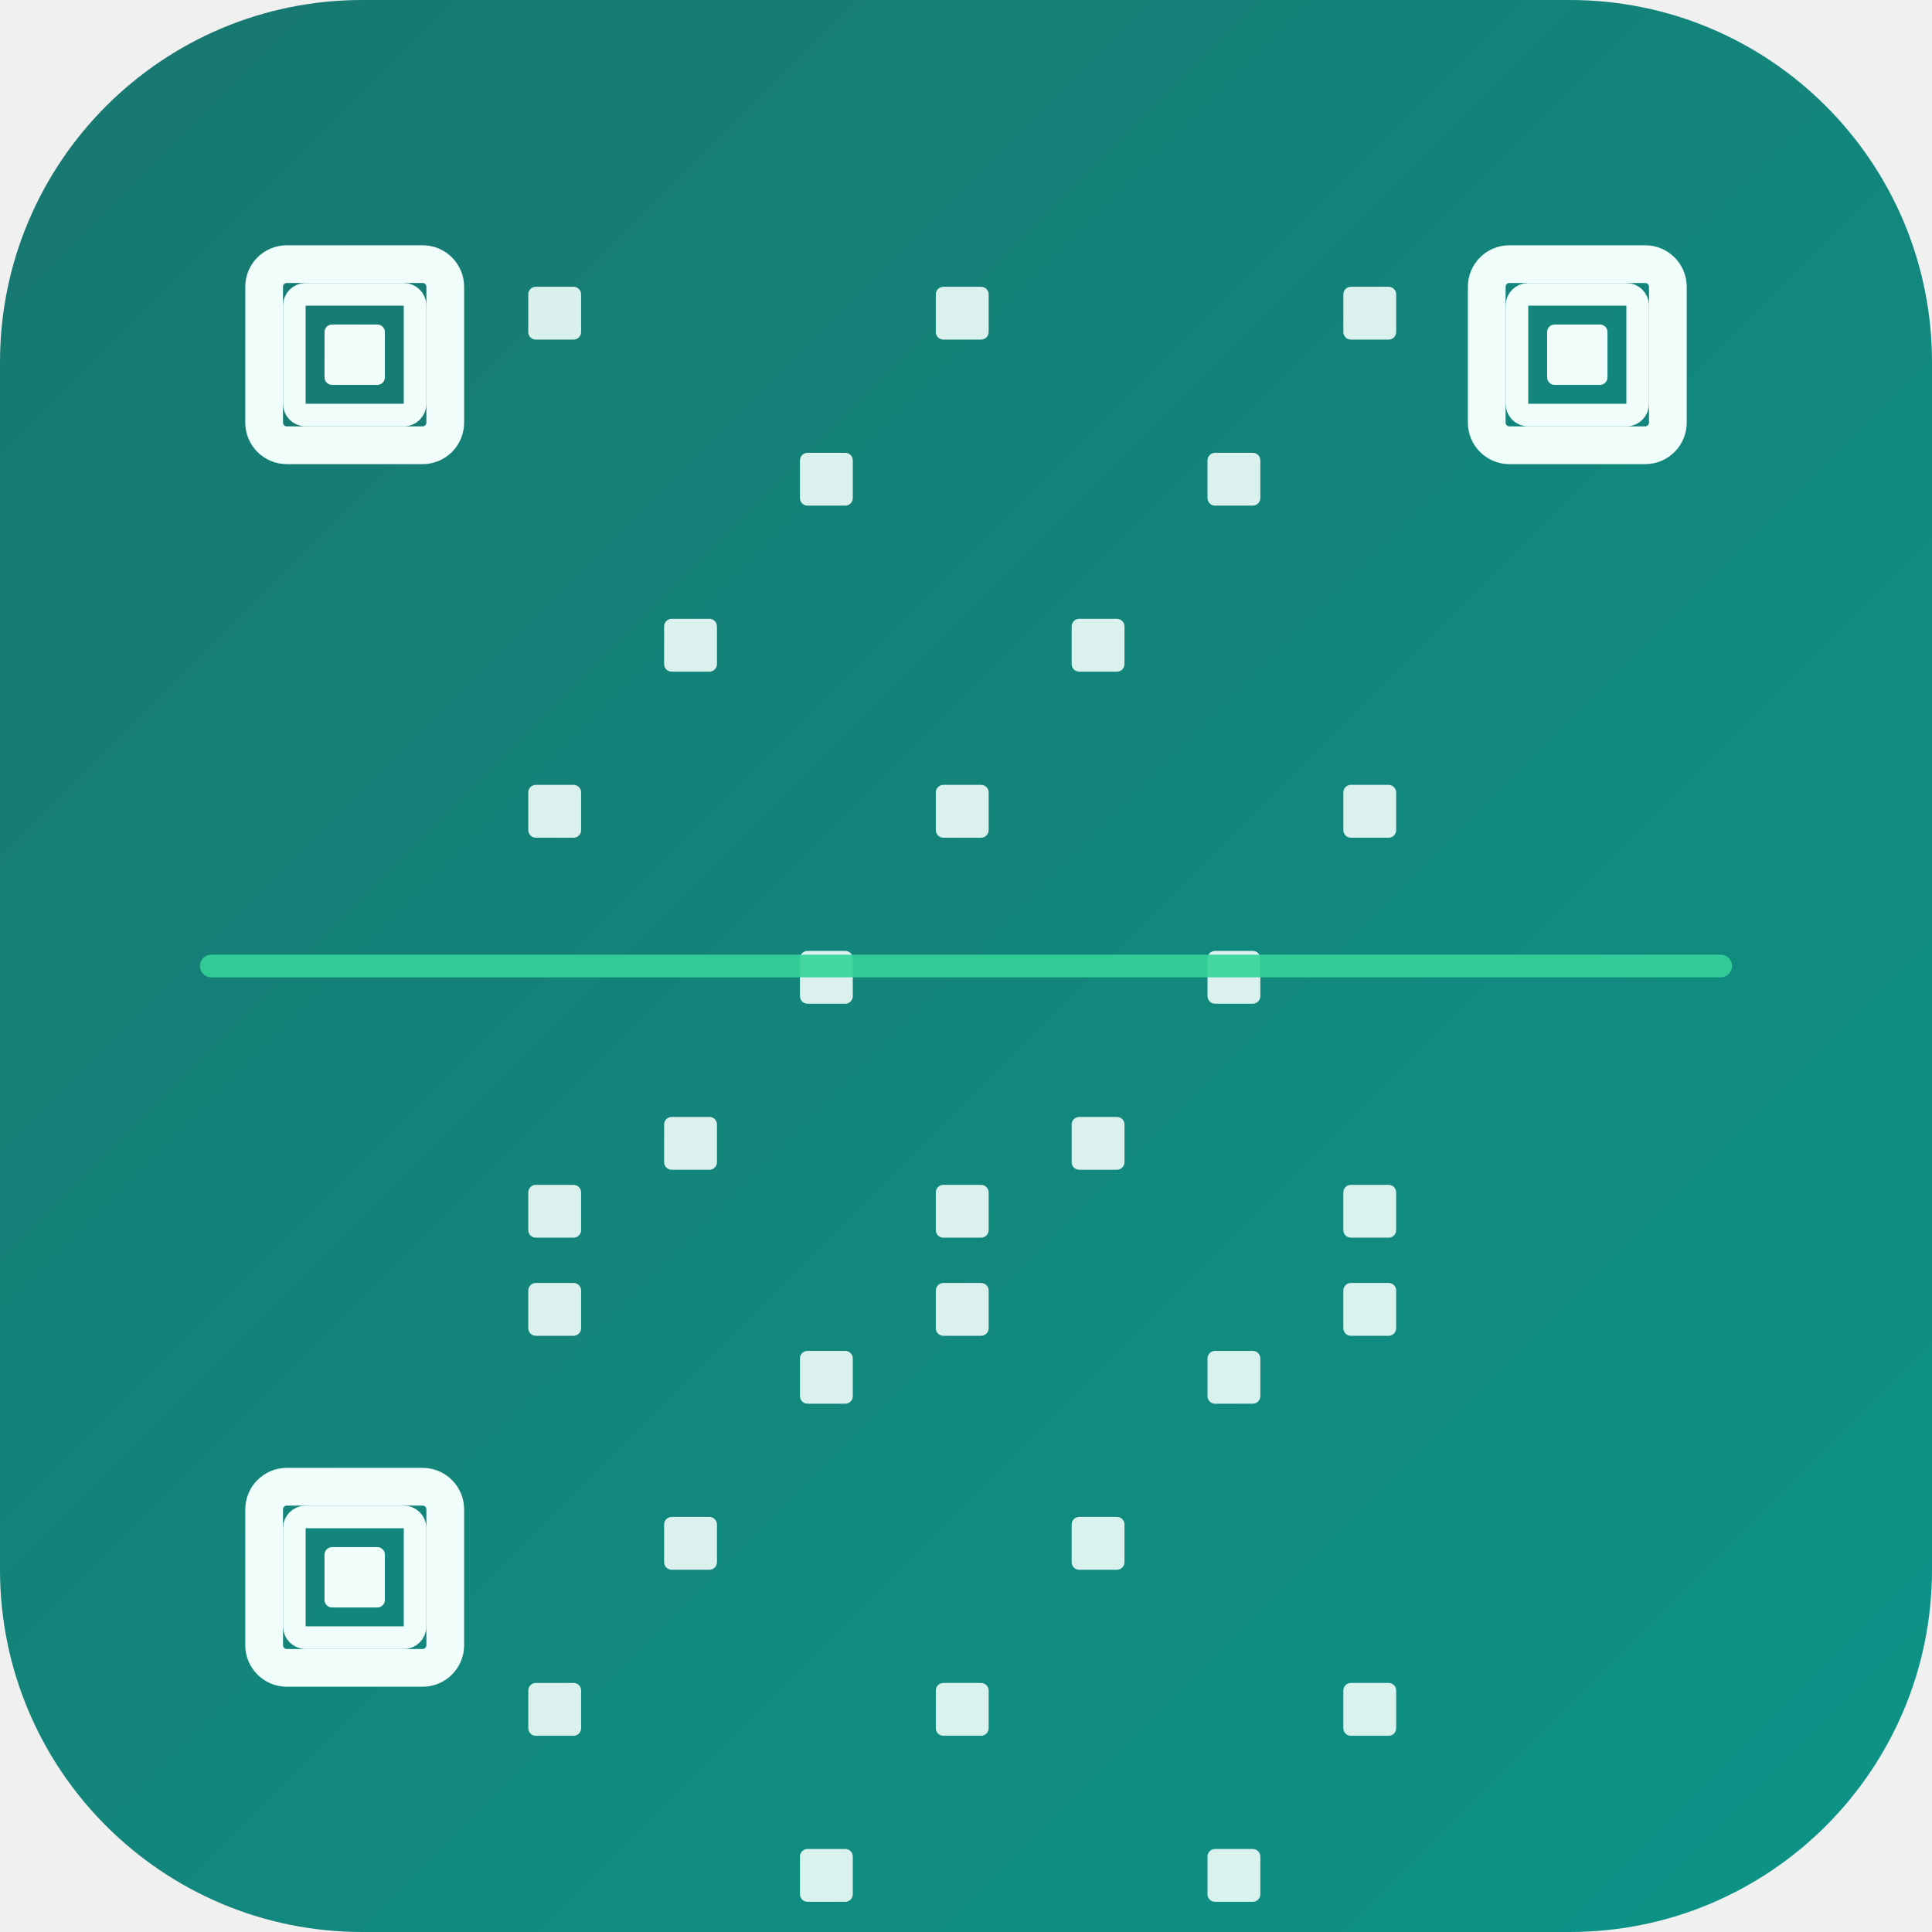
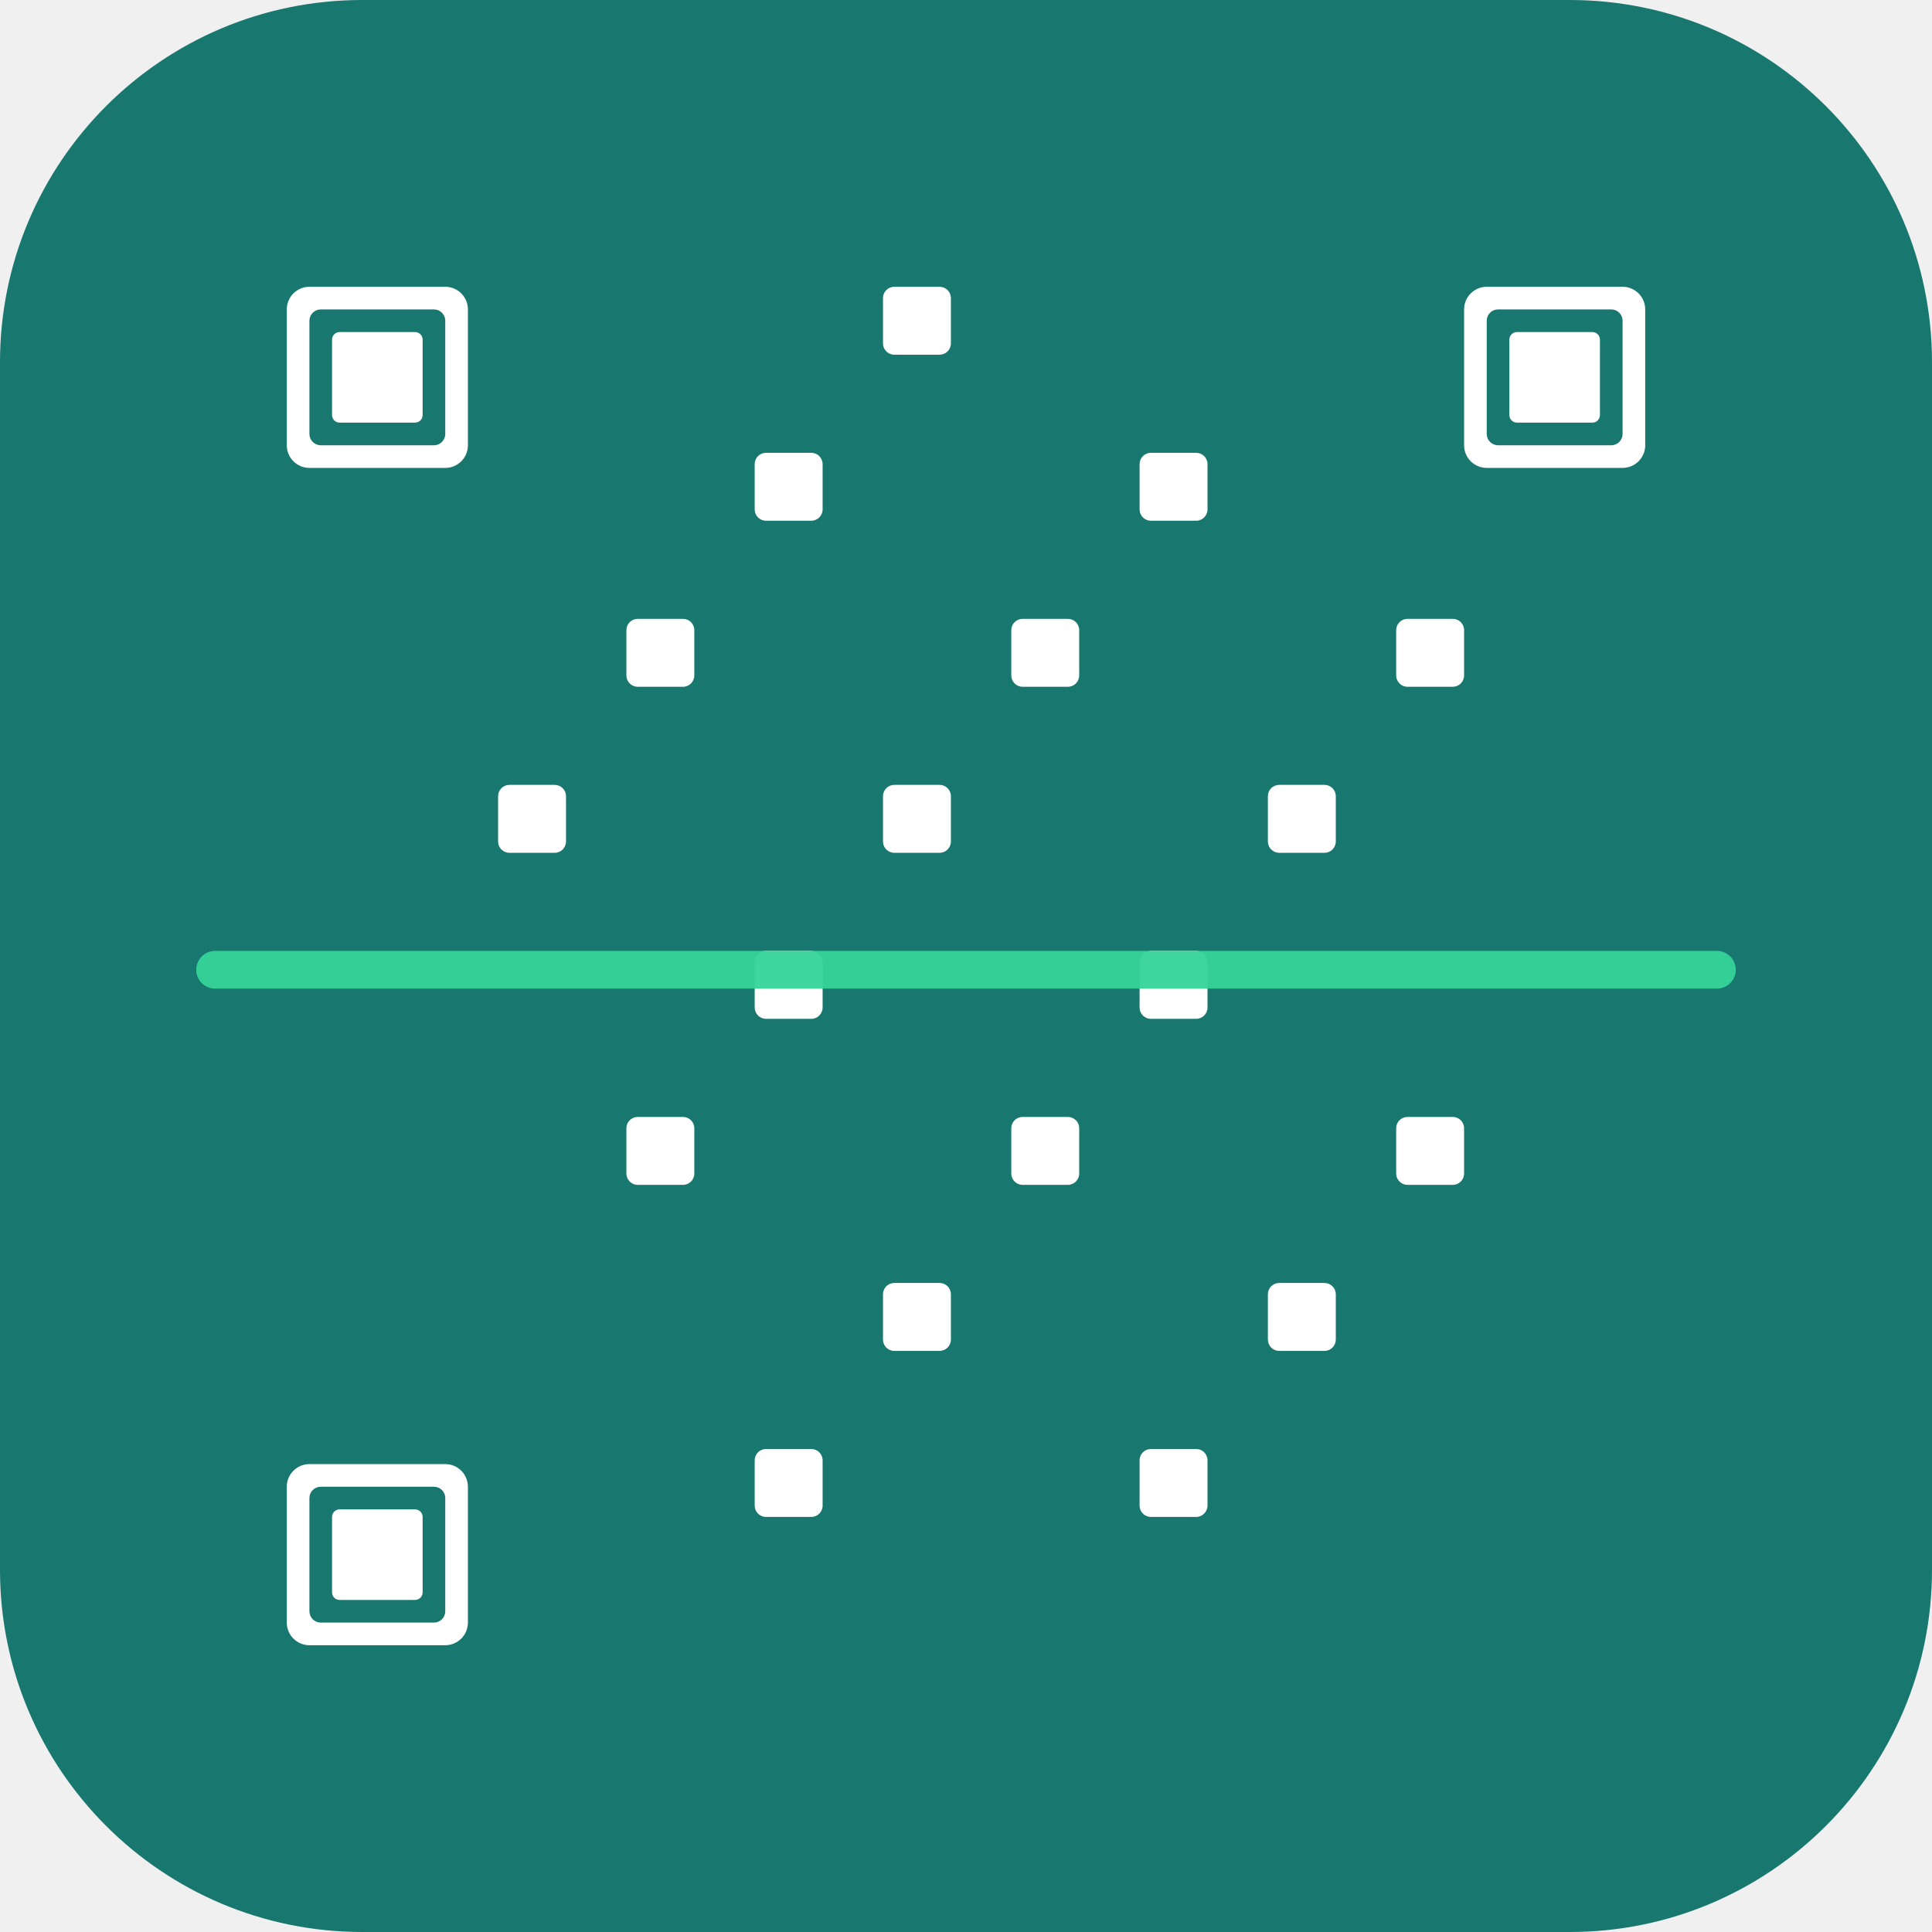
<svg xmlns="http://www.w3.org/2000/svg" viewBox="0 0 512 512">
-   <defs>
-     <linearGradient id="g" x1="0" y1="0" x2="1" y2="1">
-       <stop offset="0%" stop-color="#18776f" />
-       <stop offset="100%" stop-color="#0d9488" />
-     </linearGradient>
-   </defs>
-   <rect width="512" height="512" rx="96" fill="url(#g)" />
-   <rect x="70" y="70" width="48" height="48" rx="6" fill="none" stroke="#f0fdfa" stroke-width="10" />
-   <rect x="78" y="78" width="32" height="32" rx="3" fill="none" stroke="#f0fdfa" stroke-width="6" />
-   <rect x="86" y="86" width="16" height="16" rx="2" fill="#f0fdfa" />
-   <rect x="394" y="70" width="48" height="48" rx="6" fill="none" stroke="#f0fdfa" stroke-width="10" />
-   <rect x="402" y="78" width="32" height="32" rx="3" fill="none" stroke="#f0fdfa" stroke-width="6" />
-   <rect x="410" y="86" width="16" height="16" rx="2" fill="#f0fdfa" />
-   <rect x="70" y="394" width="48" height="48" rx="6" fill="none" stroke="#f0fdfa" stroke-width="10" />
-   <rect x="78" y="402" width="32" height="32" rx="3" fill="none" stroke="#f0fdfa" stroke-width="6" />
-   <rect x="86" y="410" width="16" height="16" rx="2" fill="#f0fdfa" />
-   <g fill="#f0fdfa" opacity="0.9">
-     <rect x="140" y="76" width="14" height="14" rx="2" />
-     <rect x="248" y="76" width="14" height="14" rx="2" />
-     <rect x="356" y="76" width="14" height="14" rx="2" />
-     <rect x="212" y="120" width="14" height="14" rx="2" />
-     <rect x="320" y="120" width="14" height="14" rx="2" />
-     <rect x="176" y="164" width="14" height="14" rx="2" />
-     <rect x="284" y="164" width="14" height="14" rx="2" />
-     <rect x="140" y="208" width="14" height="14" rx="2" />
-     <rect x="248" y="208" width="14" height="14" rx="2" />
-     <rect x="356" y="208" width="14" height="14" rx="2" />
-     <rect x="212" y="252" width="14" height="14" rx="2" />
-     <rect x="320" y="252" width="14" height="14" rx="2" />
-     <rect x="176" y="296" width="14" height="14" rx="2" />
-     <rect x="284" y="296" width="14" height="14" rx="2" />
-     <rect x="140" y="340" width="14" height="14" rx="2" />
-     <rect x="248" y="340" width="14" height="14" rx="2" />
-     <rect x="356" y="340" width="14" height="14" rx="2" />
-     <rect x="140" y="314" width="14" height="14" rx="2" />
-     <rect x="248" y="314" width="14" height="14" rx="2" />
-     <rect x="356" y="314" width="14" height="14" rx="2" />
-     <rect x="212" y="358" width="14" height="14" rx="2" />
-     <rect x="320" y="358" width="14" height="14" rx="2" />
-     <rect x="176" y="402" width="14" height="14" rx="2" />
-     <rect x="284" y="402" width="14" height="14" rx="2" />
-     <rect x="140" y="446" width="14" height="14" rx="2" />
-     <rect x="248" y="446" width="14" height="14" rx="2" />
-     <rect x="356" y="446" width="14" height="14" rx="2" />
-     <rect x="212" y="490" width="14" height="14" rx="2" />
-     <rect x="320" y="490" width="14" height="14" rx="2" />
-     <rect x="176" y="534" width="14" height="14" rx="2" />
-     <rect x="284" y="534" width="14" height="14" rx="2" />
-     <rect x="140" y="578" width="14" height="14" rx="2" />
-     <rect x="248" y="578" width="14" height="14" rx="2" />
-     <rect x="356" y="578" width="14" height="14" rx="2" />
+   <rect width="512" height="512" rx="96" fill="#18776f" />
+   <g fill="#ffffff">
+     <rect x="76" y="76" width="48" height="48" rx="6" />
+     <rect x="82" y="82" width="36" height="36" rx="3" fill="#18776f" />
+     <rect x="88" y="88" width="24" height="24" rx="2" fill="#ffffff" />
+     <rect x="388" y="76" width="48" height="48" rx="6" />
+     <rect x="394" y="82" width="36" height="36" rx="3" fill="#18776f" />
+     <rect x="400" y="88" width="24" height="24" rx="2" fill="#ffffff" />
+     <rect x="76" y="388" width="48" height="48" rx="6" />
+     <rect x="82" y="394" width="36" height="36" rx="3" fill="#18776f" />
+     <rect x="88" y="400" width="24" height="24" rx="2" fill="#ffffff" />
+     <rect x="234" y="76" width="18" height="18" rx="3" />
+     <rect x="200" y="120" width="18" height="18" rx="3" />
+     <rect x="302" y="120" width="18" height="18" rx="3" />
+     <rect x="166" y="164" width="18" height="18" rx="3" />
+     <rect x="268" y="164" width="18" height="18" rx="3" />
+     <rect x="370" y="164" width="18" height="18" rx="3" />
+     <rect x="132" y="208" width="18" height="18" rx="3" />
+     <rect x="234" y="208" width="18" height="18" rx="3" />
+     <rect x="336" y="208" width="18" height="18" rx="3" />
+     <rect x="200" y="252" width="18" height="18" rx="3" />
+     <rect x="302" y="252" width="18" height="18" rx="3" />
+     <rect x="166" y="296" width="18" height="18" rx="3" />
+     <rect x="268" y="296" width="18" height="18" rx="3" />
+     <rect x="370" y="296" width="18" height="18" rx="3" />
+     <rect x="234" y="340" width="18" height="18" rx="3" />
+     <rect x="336" y="340" width="18" height="18" rx="3" />
+     <rect x="200" y="384" width="18" height="18" rx="3" />
+     <rect x="302" y="384" width="18" height="18" rx="3" />
  </g>
-   <line x1="56" y1="256" x2="456" y2="256" stroke="#34d399" stroke-width="6" stroke-linecap="round" opacity="0.9">
-     <animate attributeName="y1" values="80;432;80" dur="2s" repeatCount="indefinite" />
-     <animate attributeName="y2" values="80;432;80" dur="2s" repeatCount="indefinite" />
-   </line>
+   <rect x="52" y="252" width="408" height="10" rx="5" fill="#34d399" opacity="0.95" />
</svg>
